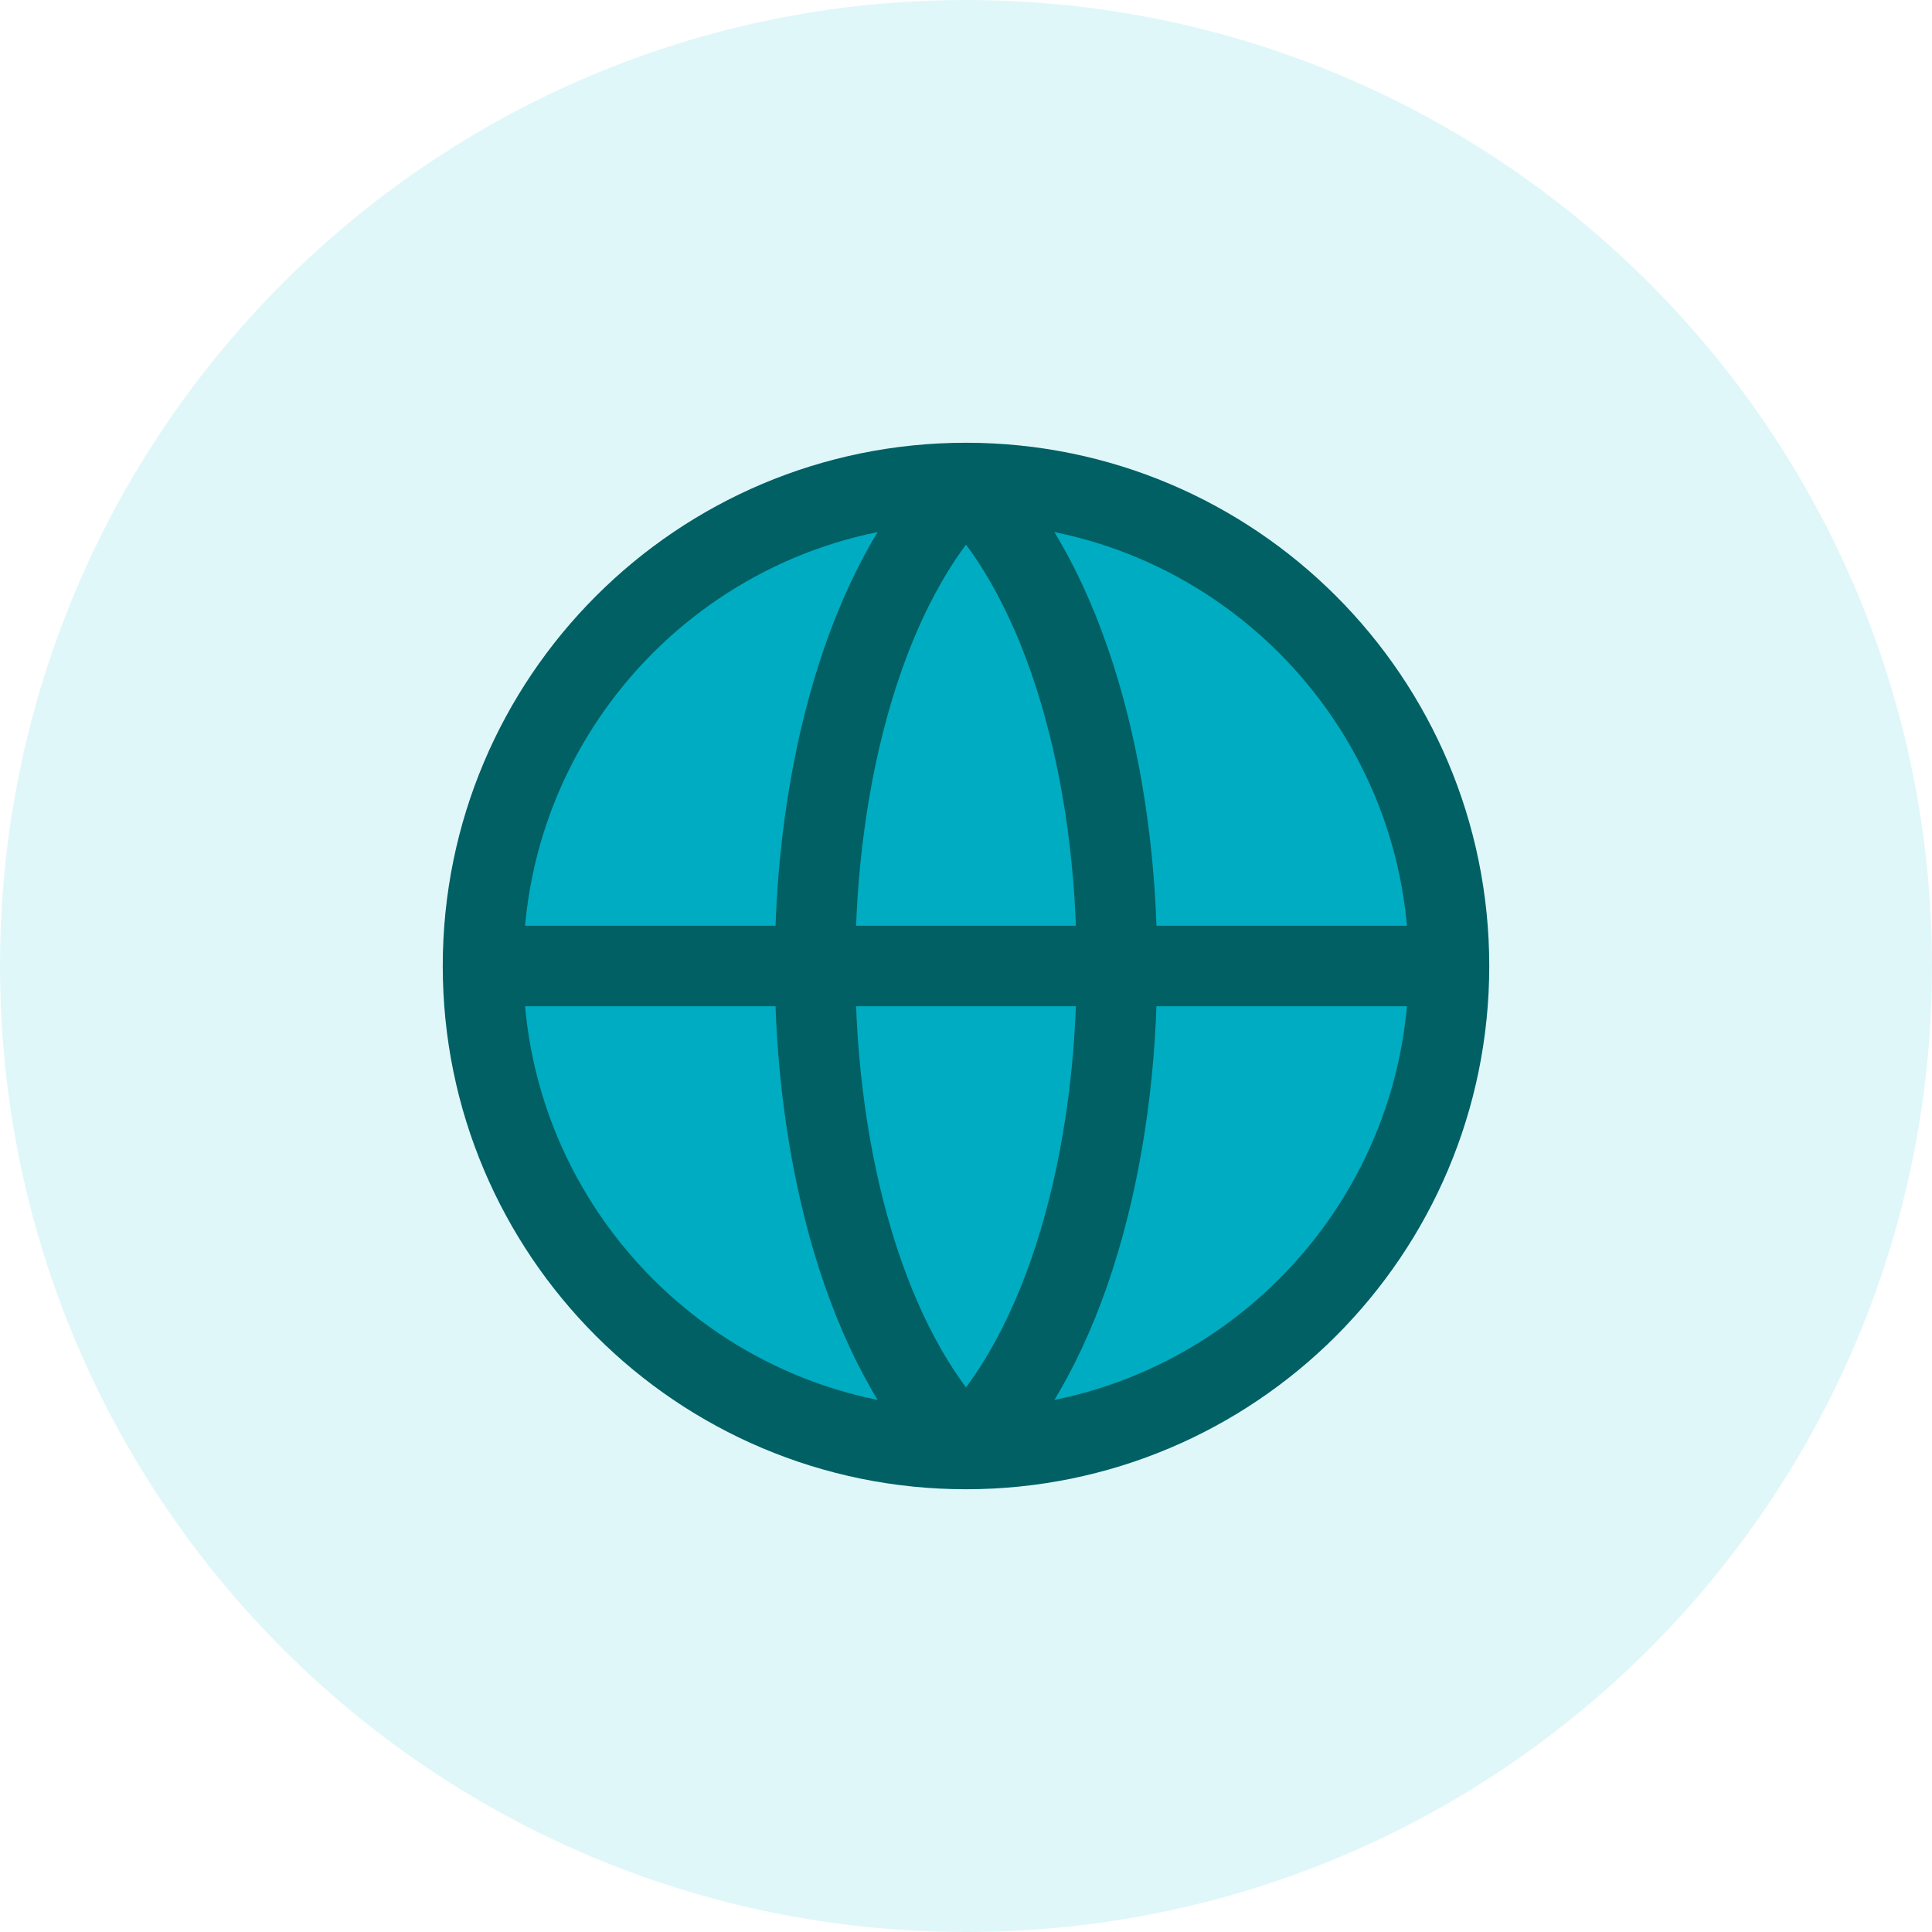
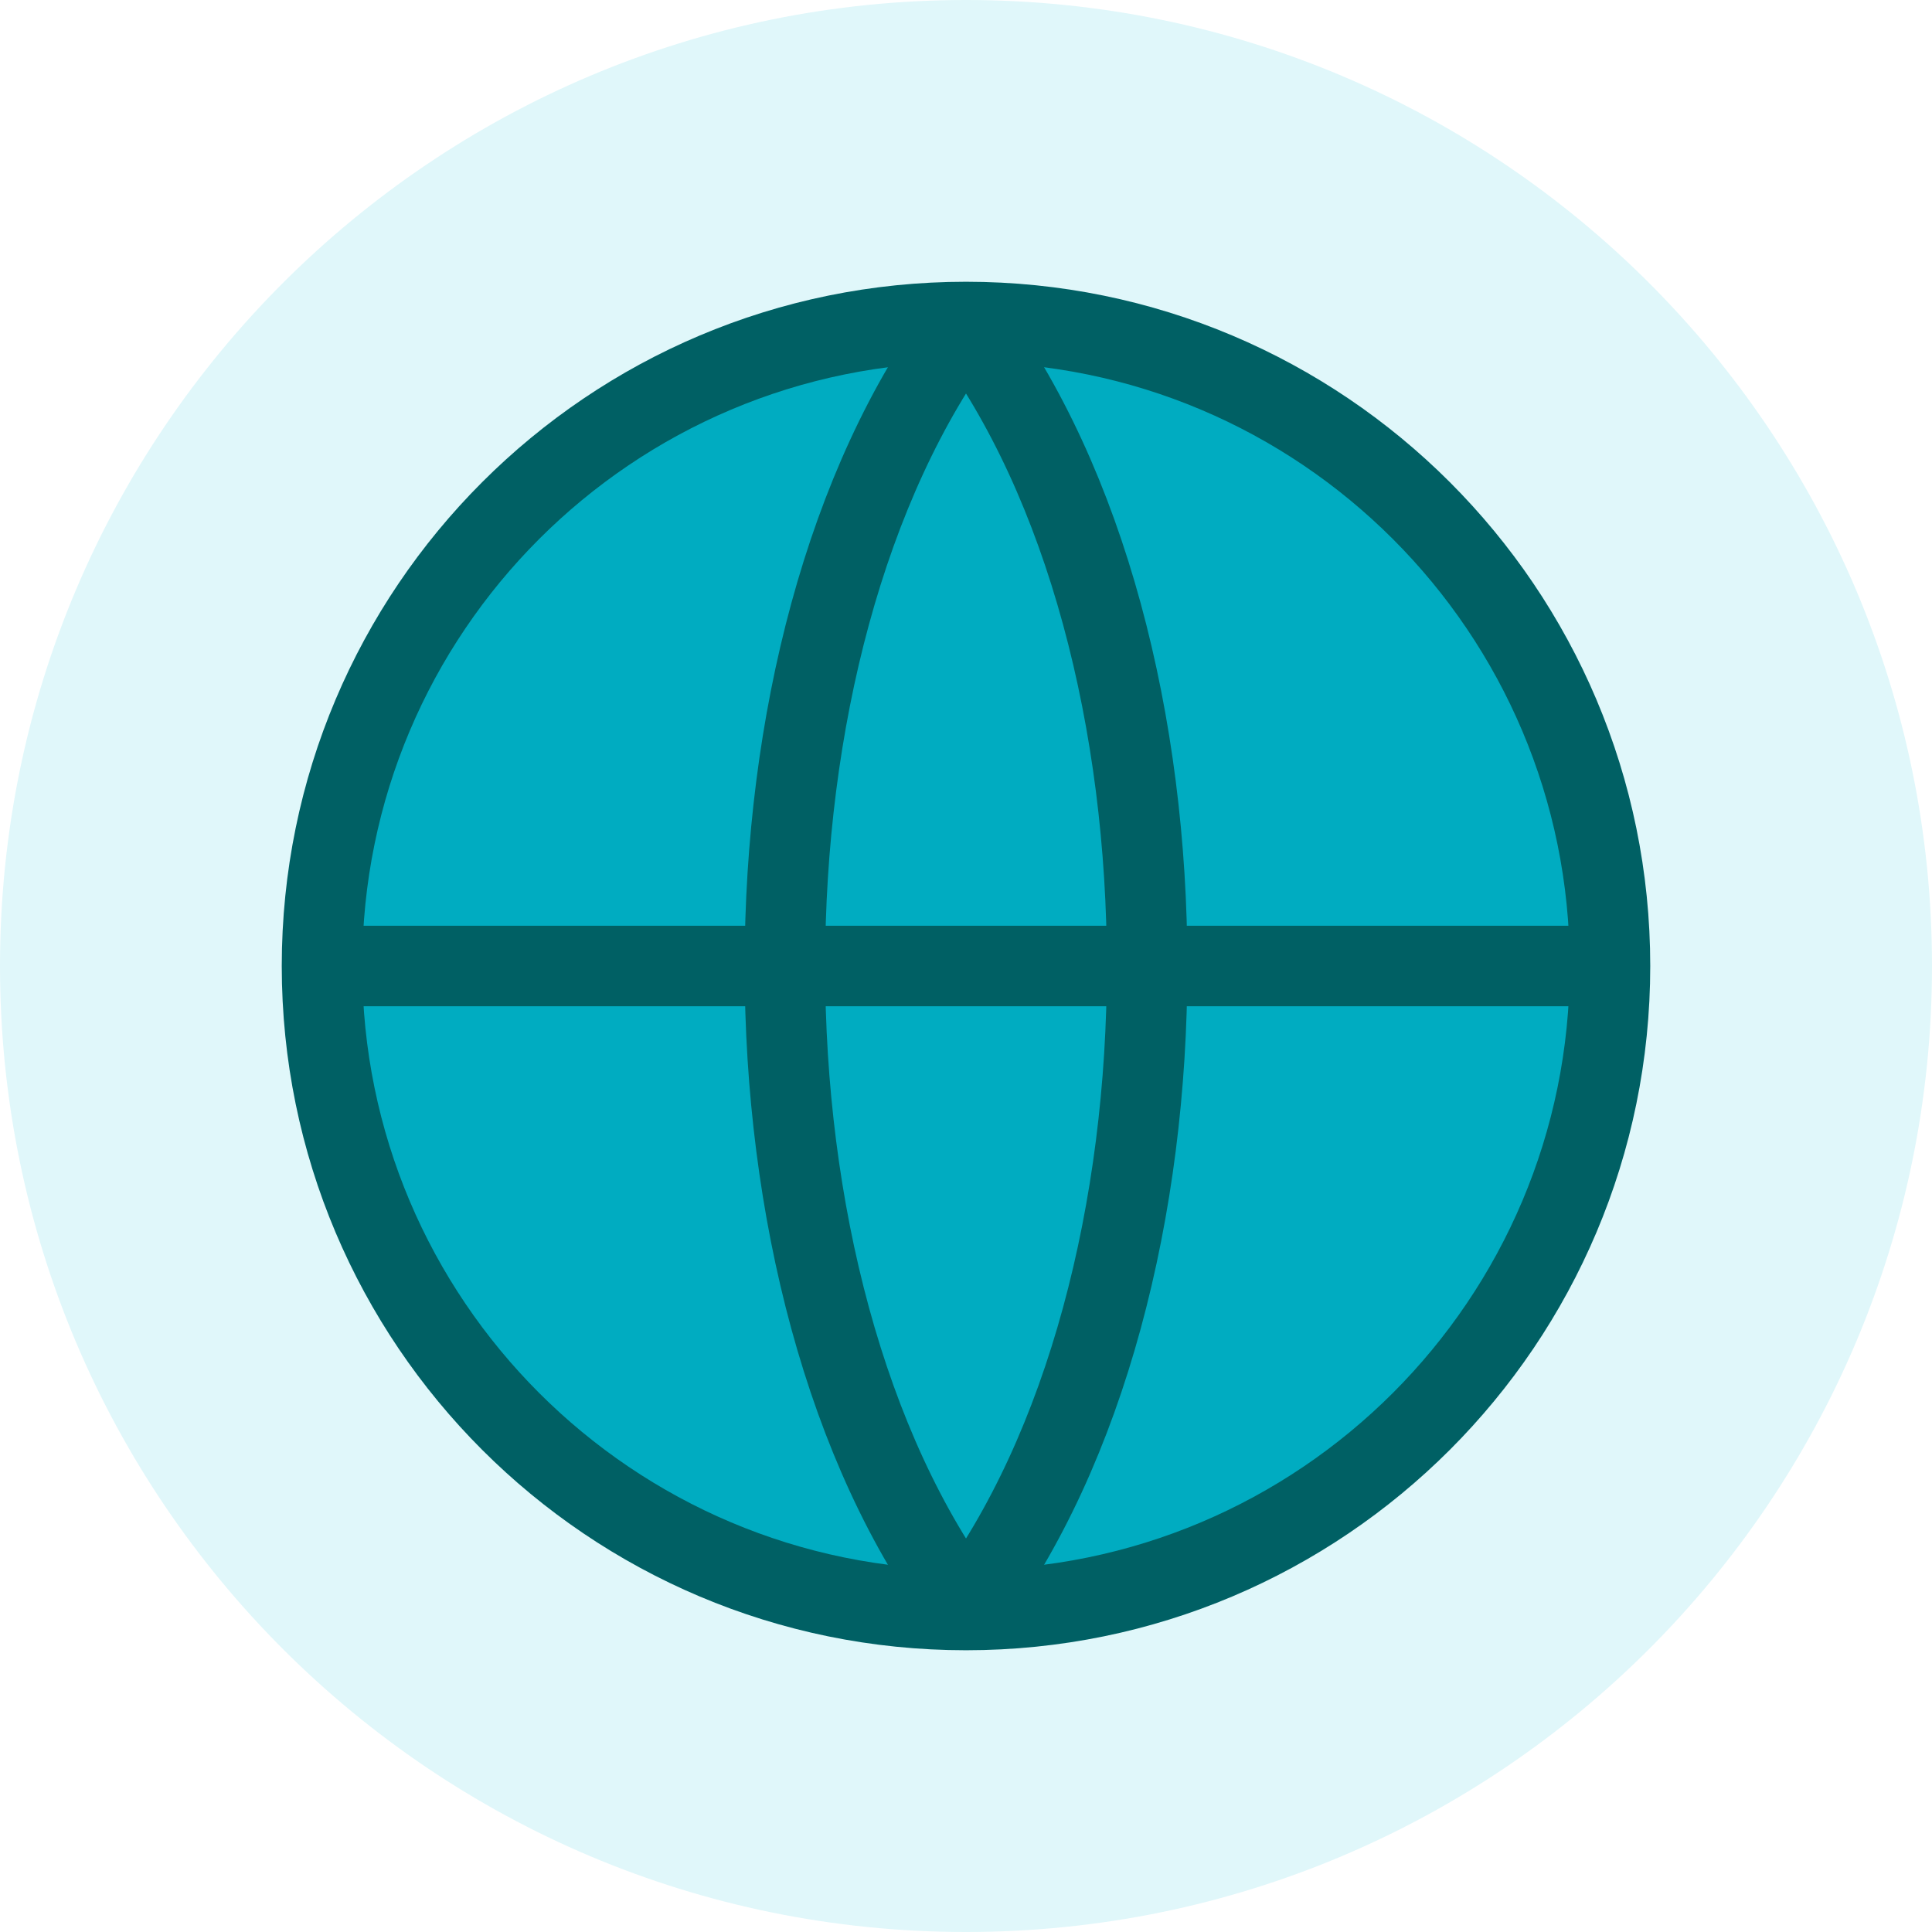
<svg xmlns="http://www.w3.org/2000/svg" width="24" height="24" viewBox="0 0 24 24" fill="none">
  <rect width="24" height="24" rx="12" fill="#E0F7FA" />
-   <circle cx="12" cy="12" r="6" fill="#00ACC1" stroke="#006064" stroke-width="1" />
-   <path d="M12 6C14.5 8.5 14.5 15.5 12 18" stroke="#006064" stroke-width="1" />
-   <path d="M12 6C9.5 8.5 9.5 15.5 12 18" stroke="#006064" stroke-width="1" />
-   <line x1="6" y1="12" x2="18" y2="12" stroke="#006064" stroke-width="1" />
+   <circle cx="12" cy="12" r="8" fill="#00ACC1" stroke="#006064" stroke-width="1" />
+   <path d="M12 4C15 8 15 16 12 20" stroke="#006064" stroke-width="1" />
+   <path d="M12 4C9 8 9 16 12 20" stroke="#006064" stroke-width="1" />
+   <line x1="4" y1="12" x2="20" y2="12" stroke="#006064" stroke-width="1" />
</svg>
